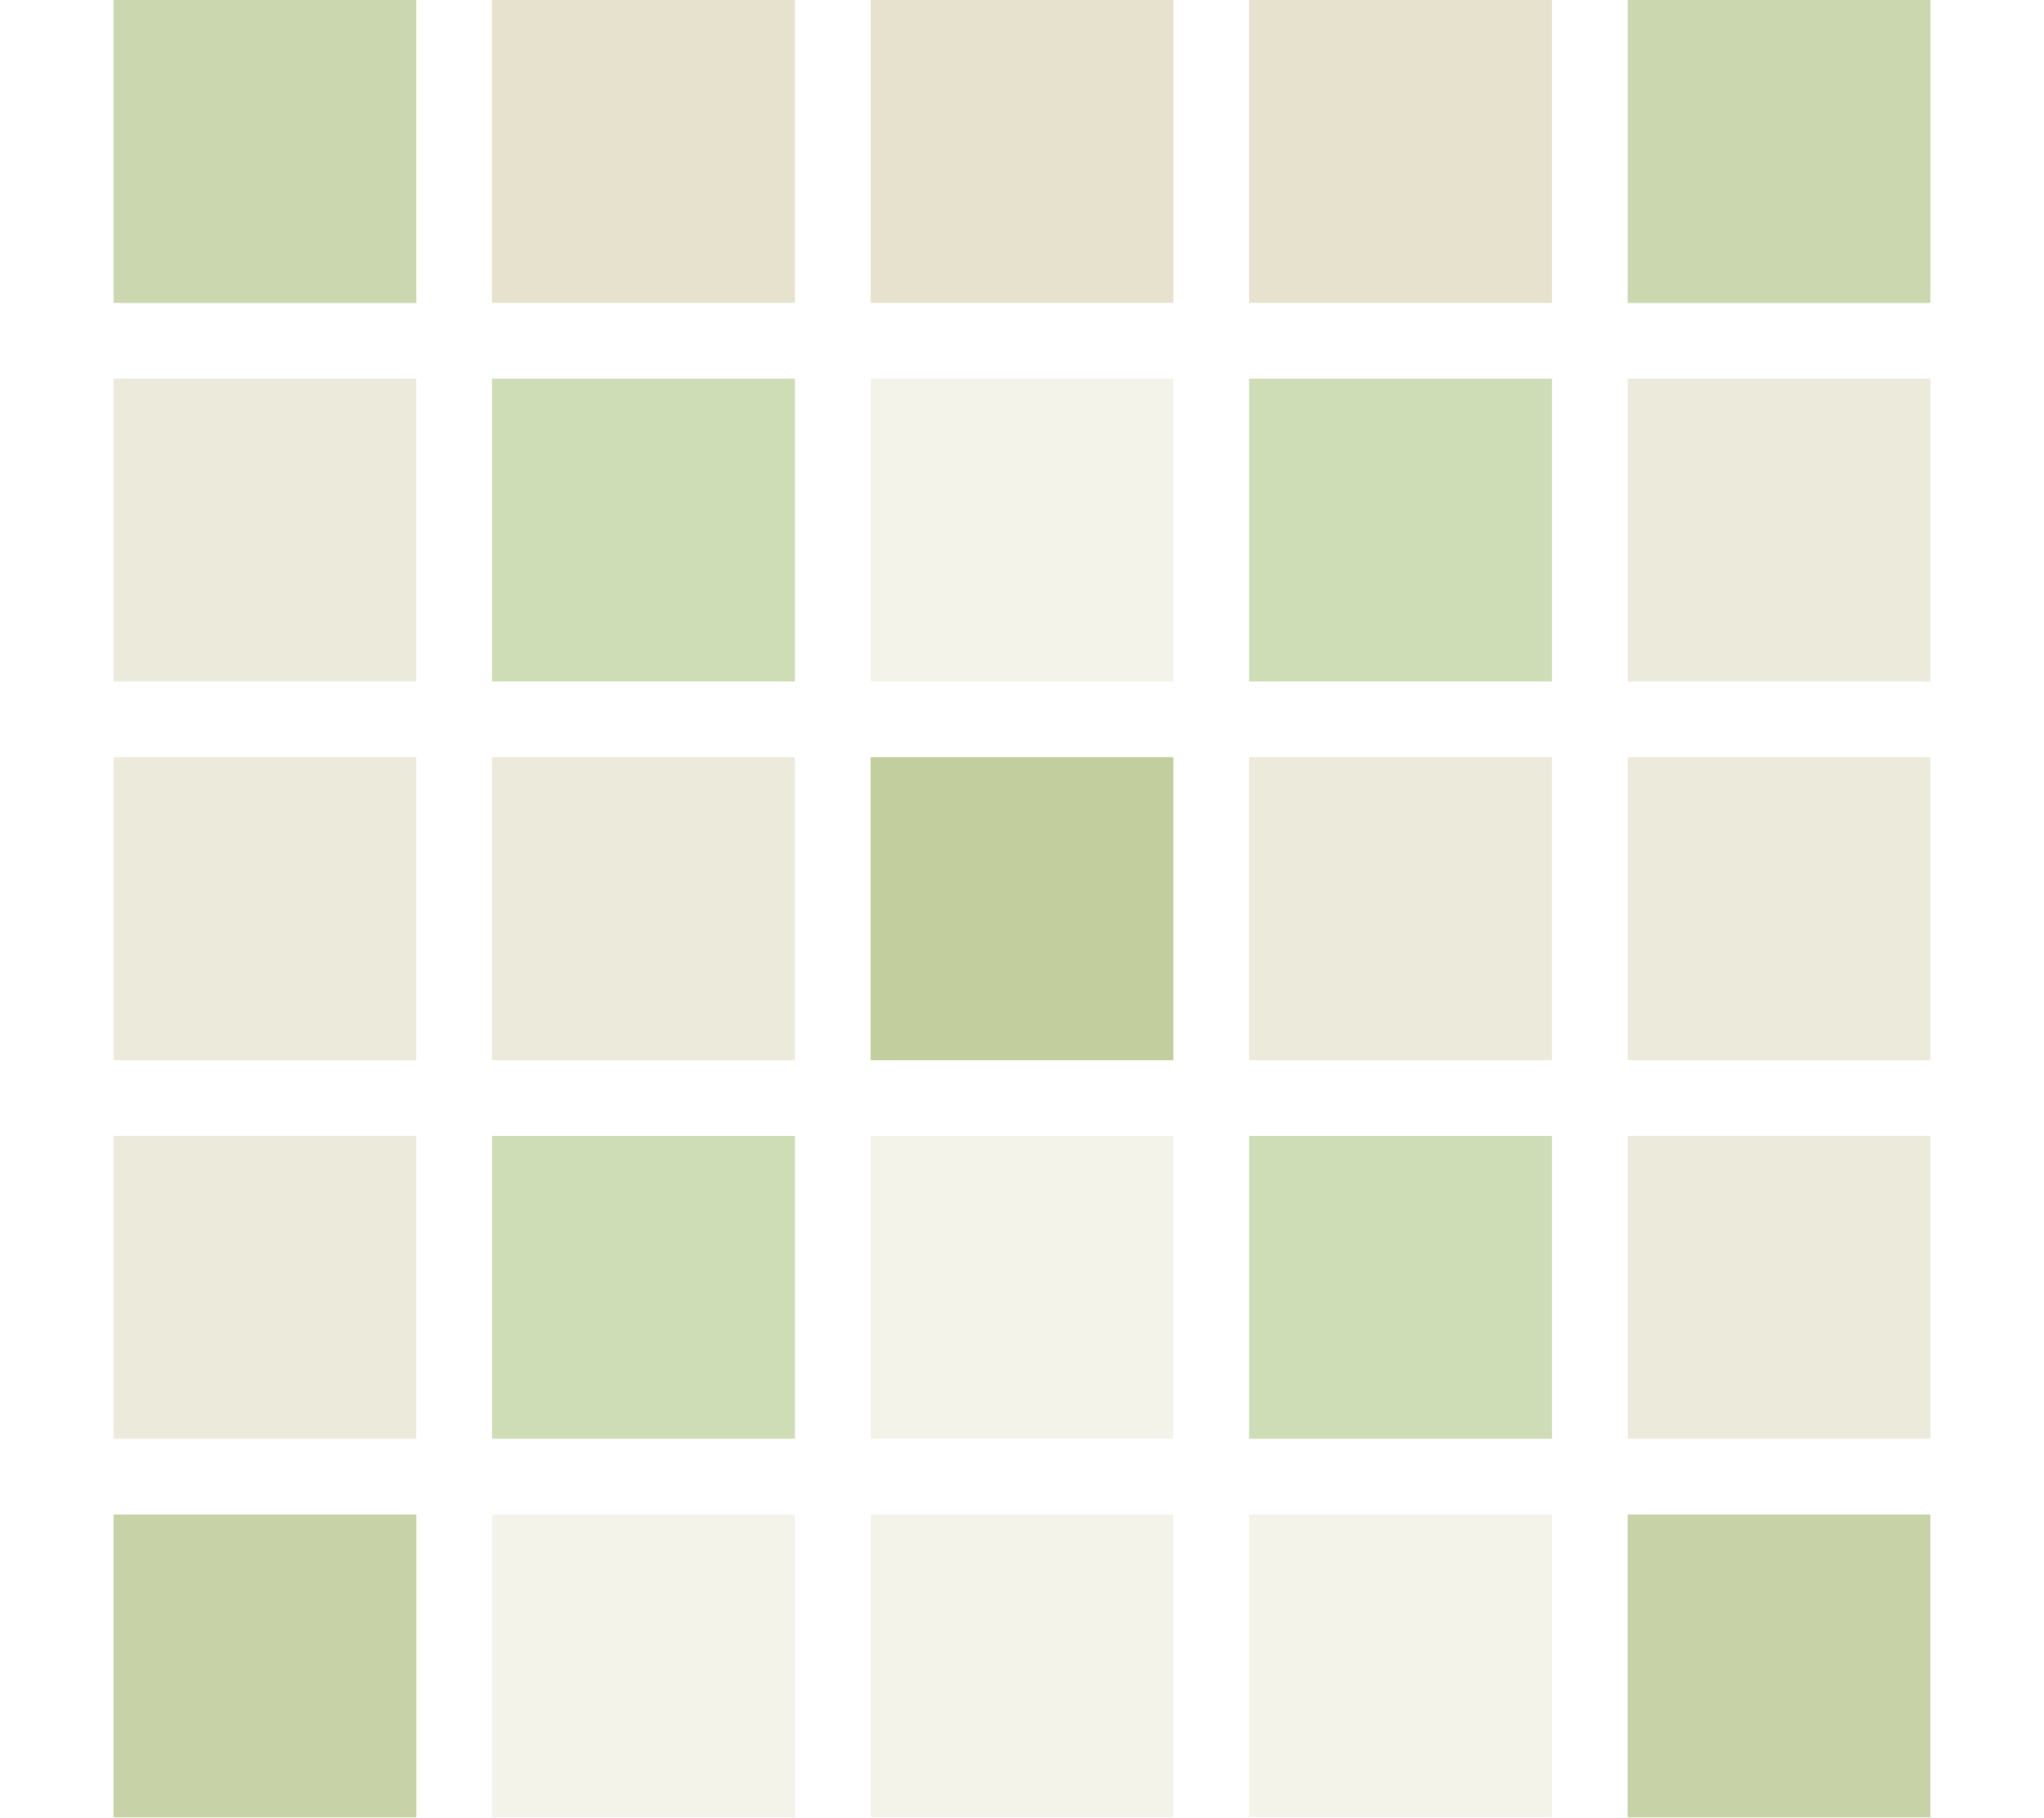
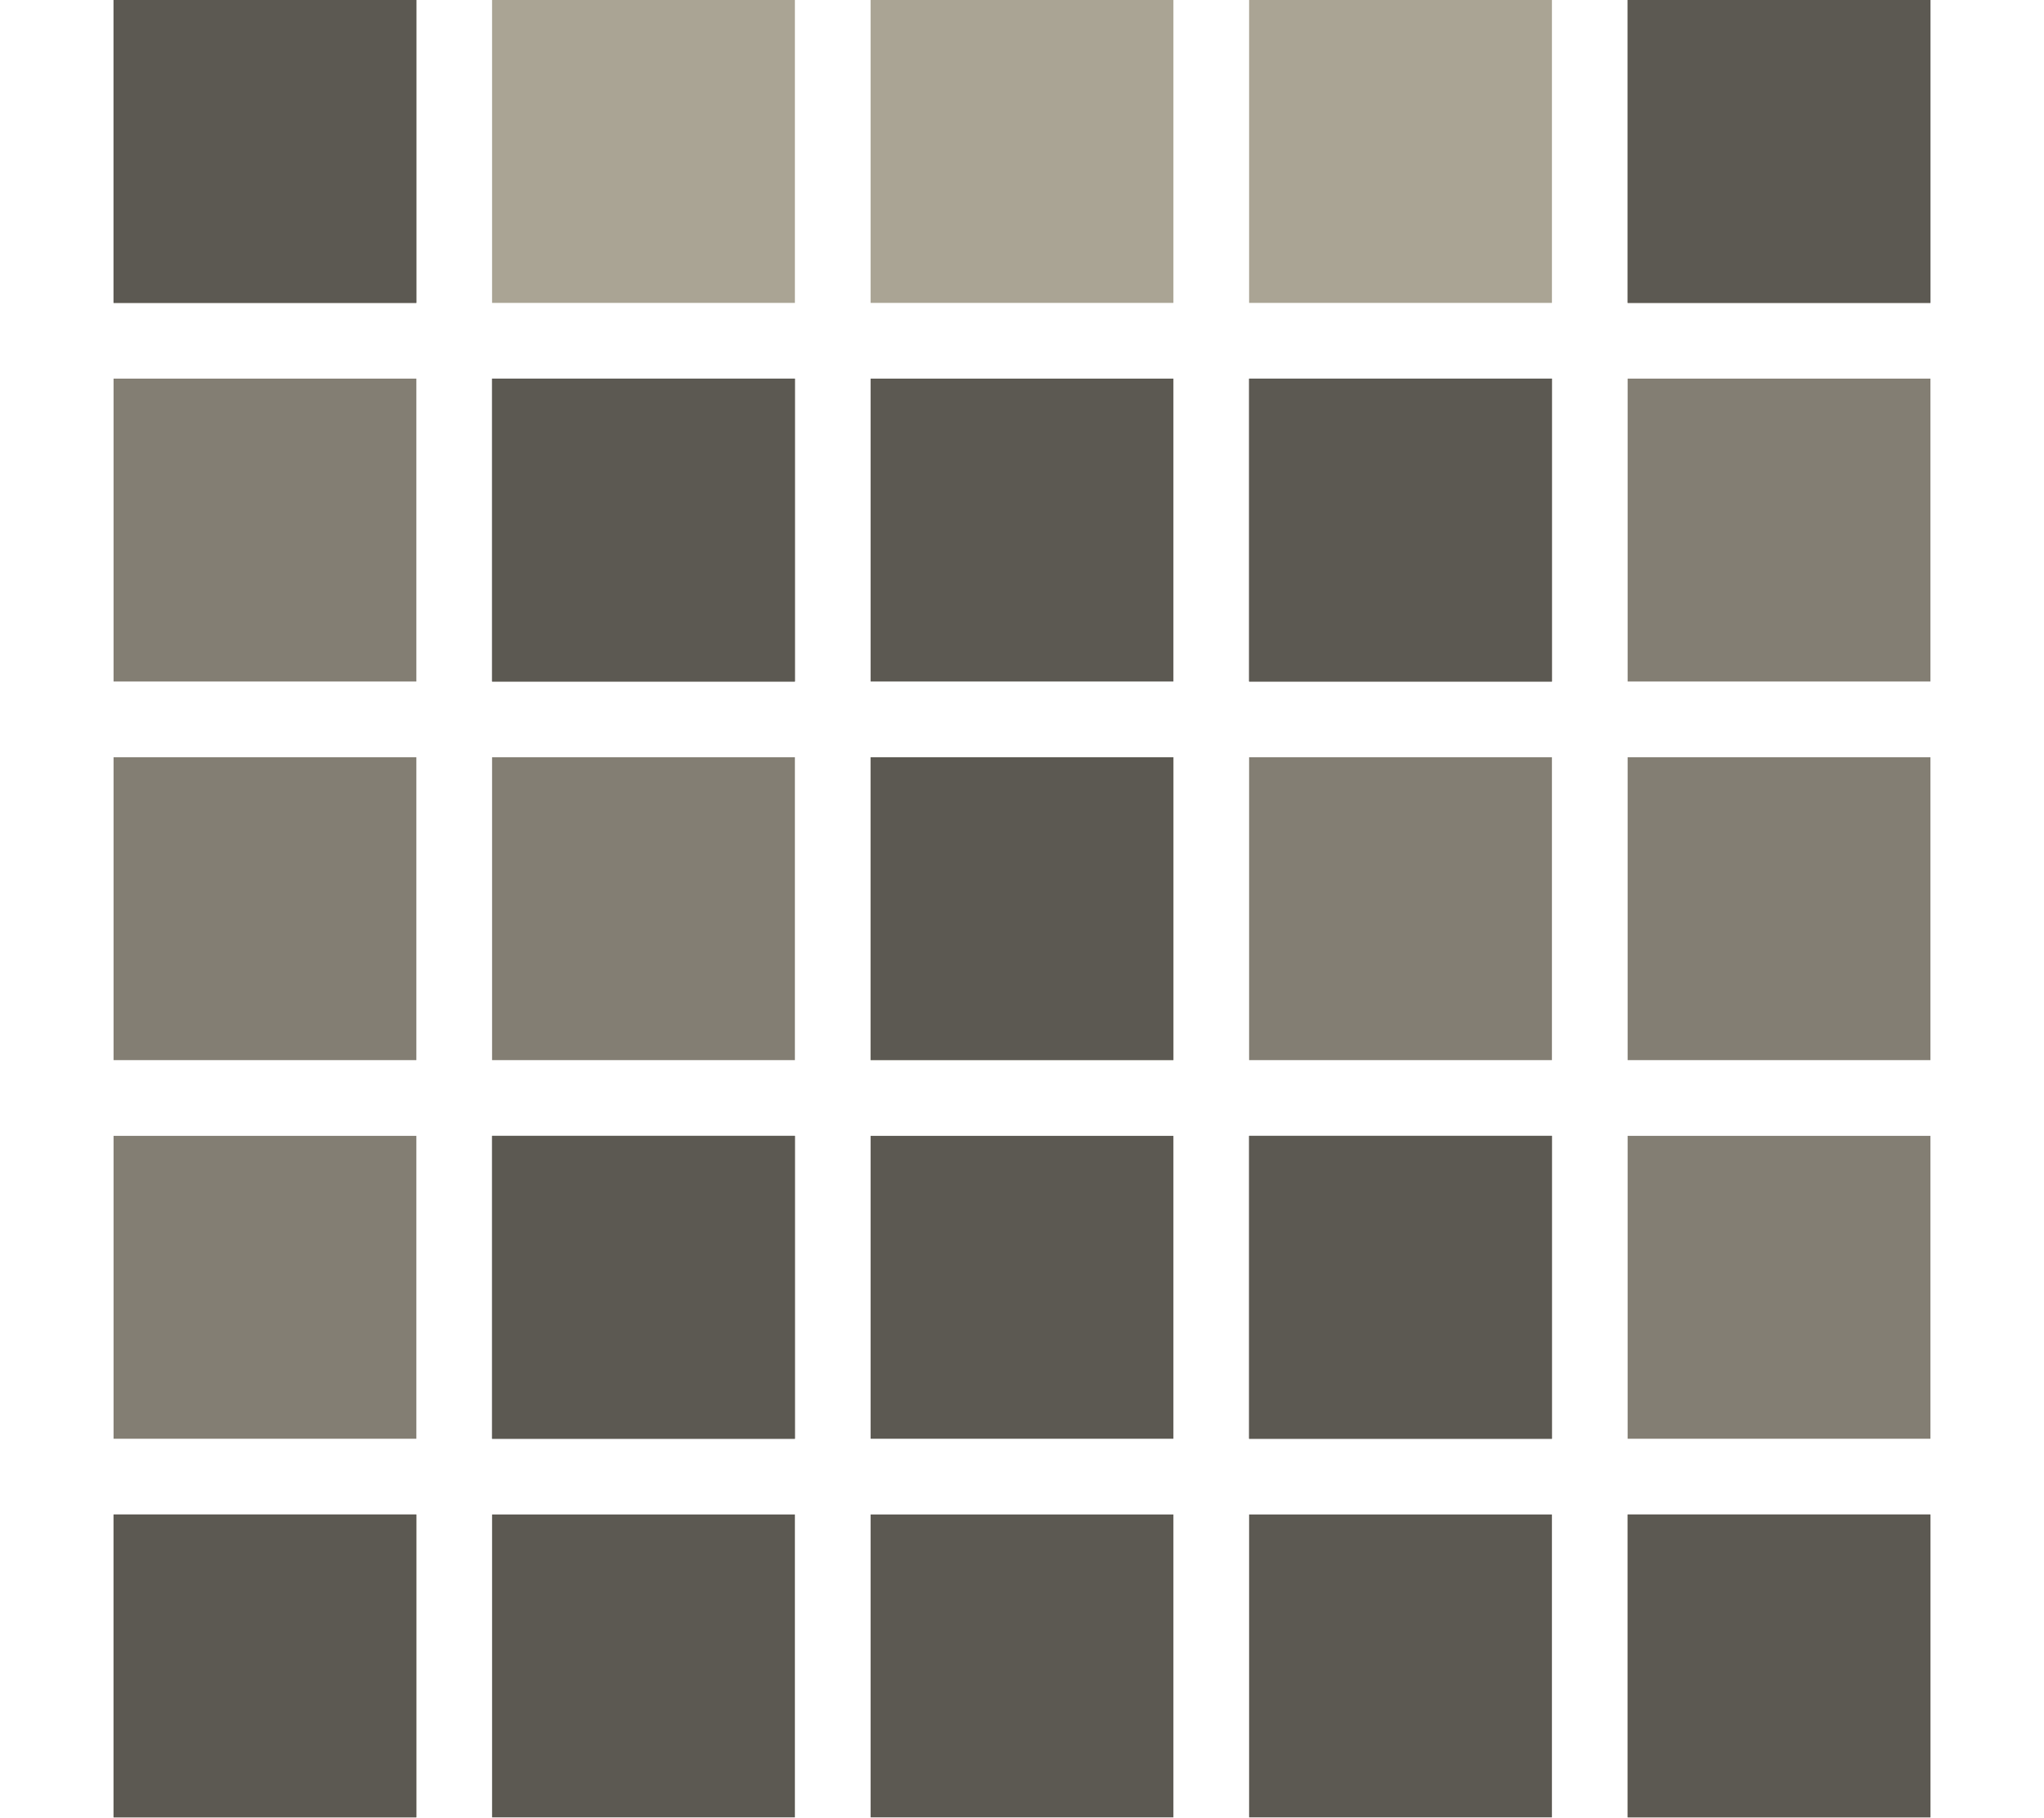
<svg xmlns="http://www.w3.org/2000/svg" width="54" height="48" viewBox="0 0 54 48" fill="none" role="img" aria-labelledby="atax-logo-title atax-logo-desc">
-   <g fill="#DCD7BA">
-     <rect x="3" y="0" width="8" height="8" fill-opacity="0.52" />
-     <rect x="13" y="0" width="8" height="8" fill-opacity="0.72" />
-     <rect x="23" y="0" width="8" height="8" fill-opacity="0.72" />
-     <rect x="33" y="0" width="8" height="8" fill-opacity="0.72" />
-     <rect x="43" y="0" width="8" height="8" fill-opacity="0.52" />
-     <rect x="3" y="10" width="8" height="8" fill-opacity="0.52" />
-     <rect x="13" y="10" width="8" height="8" fill-opacity="0.32" />
-     <rect x="23" y="10" width="8" height="8" fill-opacity="0.32" />
-     <rect x="33" y="10" width="8" height="8" fill-opacity="0.32" />
-     <rect x="43" y="10" width="8" height="8" fill-opacity="0.52" />
-     <rect x="3" y="20" width="8" height="8" fill-opacity="0.52" />
-     <rect x="13" y="20" width="8" height="8" fill-opacity="0.52" />
-     <rect x="23" y="20" width="8" height="8" fill-opacity="0.92" />
-     <rect x="33" y="20" width="8" height="8" fill-opacity="0.52" />
-     <rect x="43" y="20" width="8" height="8" fill-opacity="0.52" />
-     <rect x="3" y="30" width="8" height="8" fill-opacity="0.52" />
-     <rect x="13" y="30" width="8" height="8" fill-opacity="0.32" />
-     <rect x="23" y="30" width="8" height="8" fill-opacity="0.32" />
-     <rect x="33" y="30" width="8" height="8" fill-opacity="0.32" />
-     <rect x="43" y="30" width="8" height="8" fill-opacity="0.52" />
-     <rect x="3" y="40" width="8" height="8" fill-opacity="0.72" />
-     <rect x="13" y="40" width="8" height="8" fill-opacity="0.32" />
-     <rect x="23" y="40" width="8" height="8" fill-opacity="0.32" />
-     <rect x="33" y="40" width="8" height="8" fill-opacity="0.32" />
-     <rect x="43" y="40" width="8" height="8" fill-opacity="0.72" />
+   <g fill="#DAD2BE">
+     <rect x="3" y="0" width="8" height="8" fill="#837E73" />
+     <rect x="13" y="0" width="8" height="8" fill="#AAA494" />
+     <rect x="23" y="0" width="8" height="8" fill="#AAA494" />
+     <rect x="33" y="0" width="8" height="8" fill="#AAA494" />
+     <rect x="43" y="0" width="8" height="8" fill="#837E73" />
+     <rect x="3" y="10" width="8" height="8" fill="#837E73" />
+     <rect x="13" y="10" width="8" height="8" fill="#5C5952" />
+     <rect x="23" y="10" width="8" height="8" fill="#5C5952" />
+     <rect x="33" y="10" width="8" height="8" fill="#5C5952" />
+     <rect x="43" y="10" width="8" height="8" fill="#837E73" />
+     <rect x="3" y="20" width="8" height="8" fill="#837E73" />
+     <rect x="13" y="20" width="8" height="8" fill="#837E73" />
+     <rect x="23" y="20" width="8" height="8" fill="#DAD2BE" />
+     <rect x="33" y="20" width="8" height="8" fill="#837E73" />
+     <rect x="43" y="20" width="8" height="8" fill="#837E73" />
+     <rect x="3" y="30" width="8" height="8" fill="#837E73" />
+     <rect x="13" y="30" width="8" height="8" fill="#5C5952" />
+     <rect x="23" y="30" width="8" height="8" fill="#5C5952" />
+     <rect x="33" y="30" width="8" height="8" fill="#5C5952" />
+     <rect x="43" y="30" width="8" height="8" fill="#837E73" />
+     <rect x="3" y="40" width="8" height="8" fill="#AAA494" />
+     <rect x="13" y="40" width="8" height="8" fill="#5C5952" />
+     <rect x="23" y="40" width="8" height="8" fill="#5C5952" />
+     <rect x="33" y="40" width="8" height="8" fill="#5C5952" />
+     <rect x="43" y="40" width="8" height="8" fill="#AAA494" />
  </g>
-   <g fill="#98BB6C">
-     <rect x="3" y="0" width="8" height="8" fill-opacity="0.40" />
-     <rect x="43" y="0" width="8" height="8" fill-opacity="0.40" />
-     <rect x="13" y="10" width="8" height="8" fill-opacity="0.40" />
-     <rect x="33" y="10" width="8" height="8" fill-opacity="0.40" />
-     <rect x="23" y="20" width="8" height="8" fill-opacity="0.40" />
-     <rect x="13" y="30" width="8" height="8" fill-opacity="0.40" />
-     <rect x="33" y="30" width="8" height="8" fill-opacity="0.40" />
-     <rect x="3" y="40" width="8" height="8" fill-opacity="0.40" />
-     <rect x="43" y="40" width="8" height="8" fill-opacity="0.40" />
+   <g fill="#97B96A">
+     <rect x="3" y="0" width="8" height="8" fill="#5C5952" />
+     <rect x="43" y="0" width="8" height="8" fill="#5C5952" />
+     <rect x="13" y="10" width="8" height="8" fill="#5C5952" />
+     <rect x="33" y="10" width="8" height="8" fill="#5C5952" />
+     <rect x="23" y="20" width="8" height="8" fill="#5C5952" />
+     <rect x="13" y="30" width="8" height="8" fill="#5C5952" />
+     <rect x="33" y="30" width="8" height="8" fill="#5C5952" />
+     <rect x="3" y="40" width="8" height="8" fill="#5C5952" />
+     <rect x="43" y="40" width="8" height="8" fill="#5C5952" />
  </g>
</svg>
